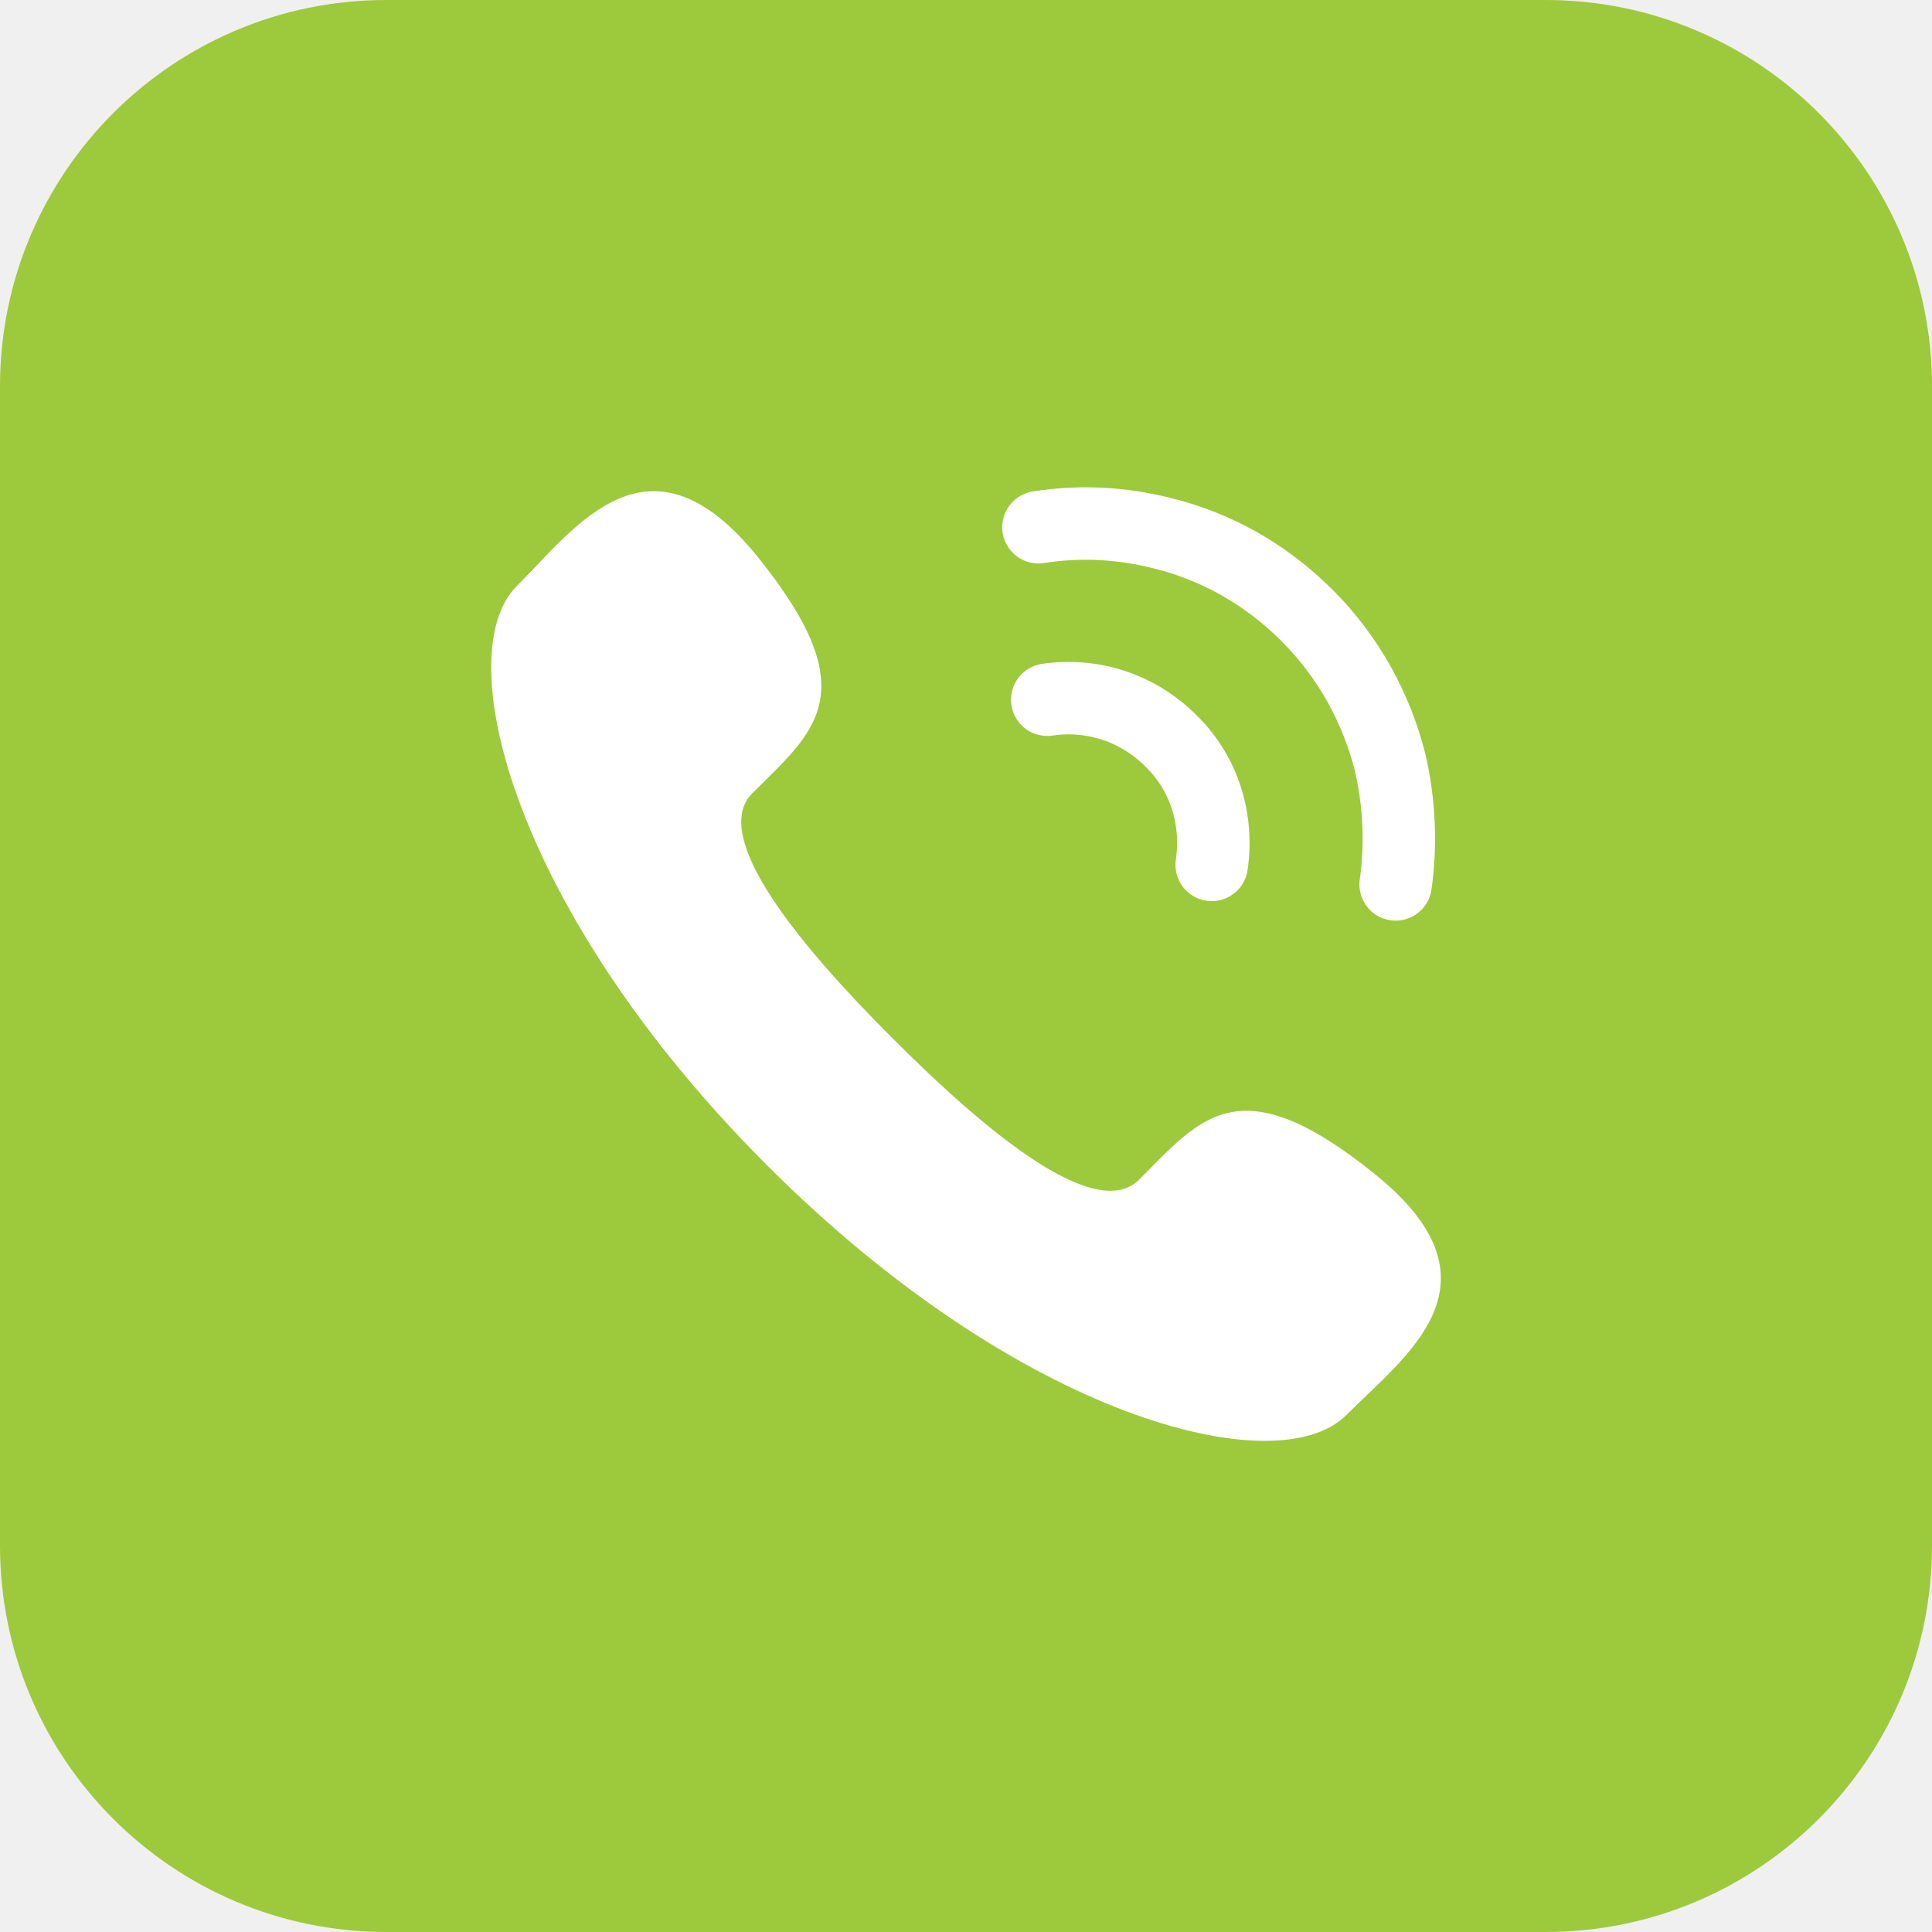
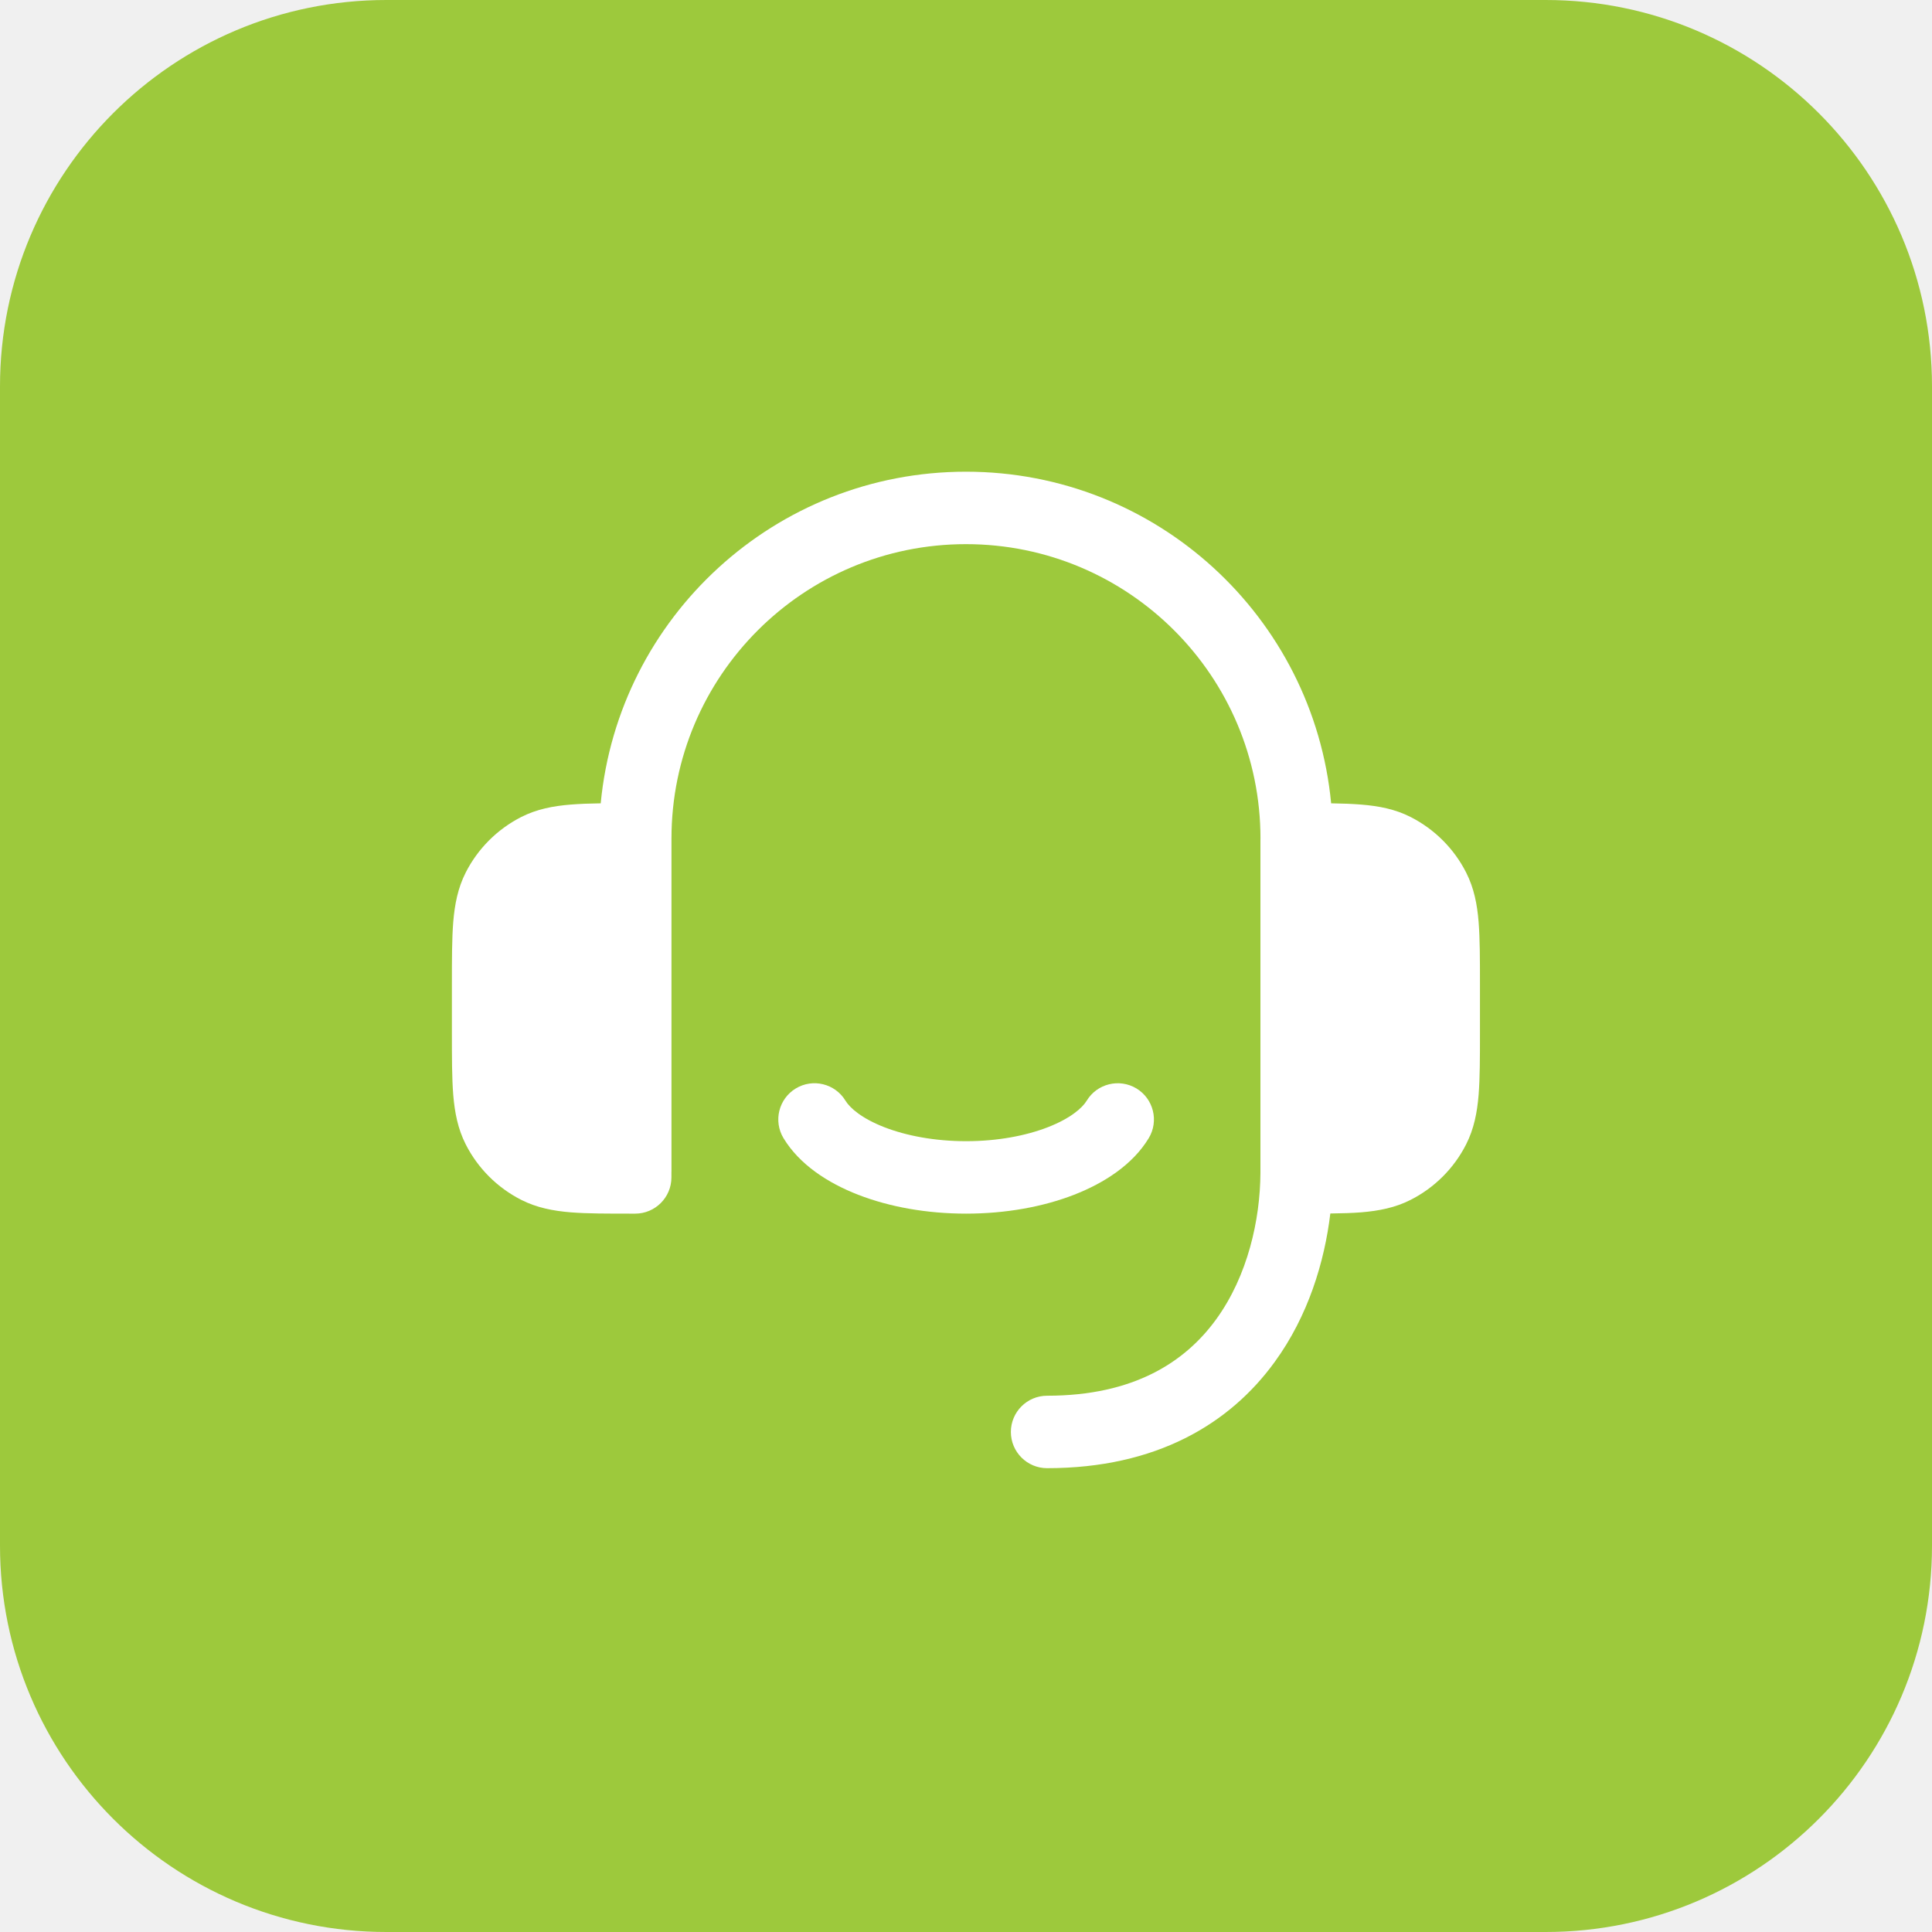
<svg xmlns="http://www.w3.org/2000/svg" width="40" height="40" viewBox="0 0 40 40" fill="none">
  <rect width="40" height="40" rx="8" fill="#9DC93C" />
-   <path d="M18.492 21.509C16.544 19.566 14.685 17.315 15.576 16.423C16.854 15.148 17.962 14.361 15.703 11.549C13.444 8.736 11.936 10.897 10.701 12.132C9.275 13.557 10.626 18.869 15.878 24.123C21.13 29.377 26.445 30.725 27.872 29.299C29.105 28.061 31.262 26.558 28.454 24.299C25.646 22.04 24.858 23.15 23.583 24.424C22.687 25.316 20.436 23.456 18.492 21.509Z" fill="white" />
-   <path d="M28.895 18.311C29.015 17.456 28.97 16.586 28.775 15.761C28.49 14.651 27.92 13.601 27.065 12.746C26.195 11.876 25.16 11.306 24.05 11.036C23.21 10.826 22.355 10.781 21.5 10.916" stroke-width="1.5" stroke-linecap="round" stroke-linejoin="round" stroke="white" />
-   <path d="M25.087 17.907C25.222 16.992 24.952 16.032 24.247 15.342C23.542 14.637 22.597 14.352 21.682 14.487" stroke-width="1.5" stroke-linecap="round" stroke-linejoin="round" stroke="white" />
+   <path d="M19.999 9.766C23.948 9.766 27.192 12.779 27.56 16.632C27.79 16.635 27.998 16.643 28.183 16.658C28.542 16.687 28.884 16.751 29.207 16.916C29.701 17.168 30.103 17.569 30.354 18.063C30.519 18.387 30.584 18.728 30.613 19.087C30.641 19.437 30.641 19.867 30.641 20.38V21.377C30.641 21.89 30.641 22.32 30.613 22.67C30.583 23.029 30.519 23.37 30.354 23.694C30.103 24.188 29.701 24.59 29.207 24.841C28.884 25.006 28.542 25.07 28.183 25.1C27.993 25.115 27.78 25.121 27.543 25.124C27.422 26.128 27.085 27.244 26.391 28.198C25.461 29.479 23.94 30.397 21.679 30.397C21.265 30.397 20.929 30.061 20.929 29.647C20.929 29.233 21.265 28.897 21.679 28.897C23.477 28.897 24.54 28.195 25.178 27.317C25.835 26.413 26.09 25.251 26.096 24.287V17.38C26.096 17.374 26.097 17.369 26.097 17.363C26.097 13.996 23.366 11.266 19.999 11.266C16.632 11.266 13.902 13.996 13.902 17.363V24.251C13.902 24.255 13.901 24.259 13.901 24.263V24.377C13.901 24.791 13.565 25.127 13.151 25.127H13.106C12.594 25.127 12.164 25.128 11.814 25.1C11.455 25.07 11.114 25.006 10.79 24.841C10.296 24.589 9.894 24.188 9.643 23.694C9.478 23.37 9.414 23.029 9.384 22.67C9.356 22.32 9.356 21.89 9.356 21.377V20.38C9.356 19.867 9.356 19.437 9.384 19.087C9.414 18.728 9.478 18.387 9.643 18.063C9.894 17.57 10.296 17.168 10.79 16.916C11.114 16.751 11.455 16.687 11.814 16.658C11.999 16.643 12.207 16.635 12.437 16.632C12.805 12.779 16.05 9.766 19.999 9.766Z" fill="white" />
+   <path d="M16.476 22.535C16.83 22.321 17.291 22.435 17.505 22.789C17.596 22.939 17.842 23.156 18.31 23.338C18.762 23.513 19.348 23.627 20.002 23.627C20.657 23.627 21.243 23.513 21.694 23.338C22.162 23.156 22.408 22.939 22.499 22.789C22.713 22.435 23.174 22.322 23.529 22.535C23.883 22.75 23.997 23.211 23.783 23.565C23.453 24.11 22.865 24.492 22.238 24.736C21.593 24.987 20.819 25.127 20.002 25.127C19.185 25.127 18.412 24.987 17.767 24.736C17.139 24.492 16.552 24.11 16.222 23.565C16.008 23.211 16.121 22.75 16.476 22.535Z" fill="white" />
</svg>
